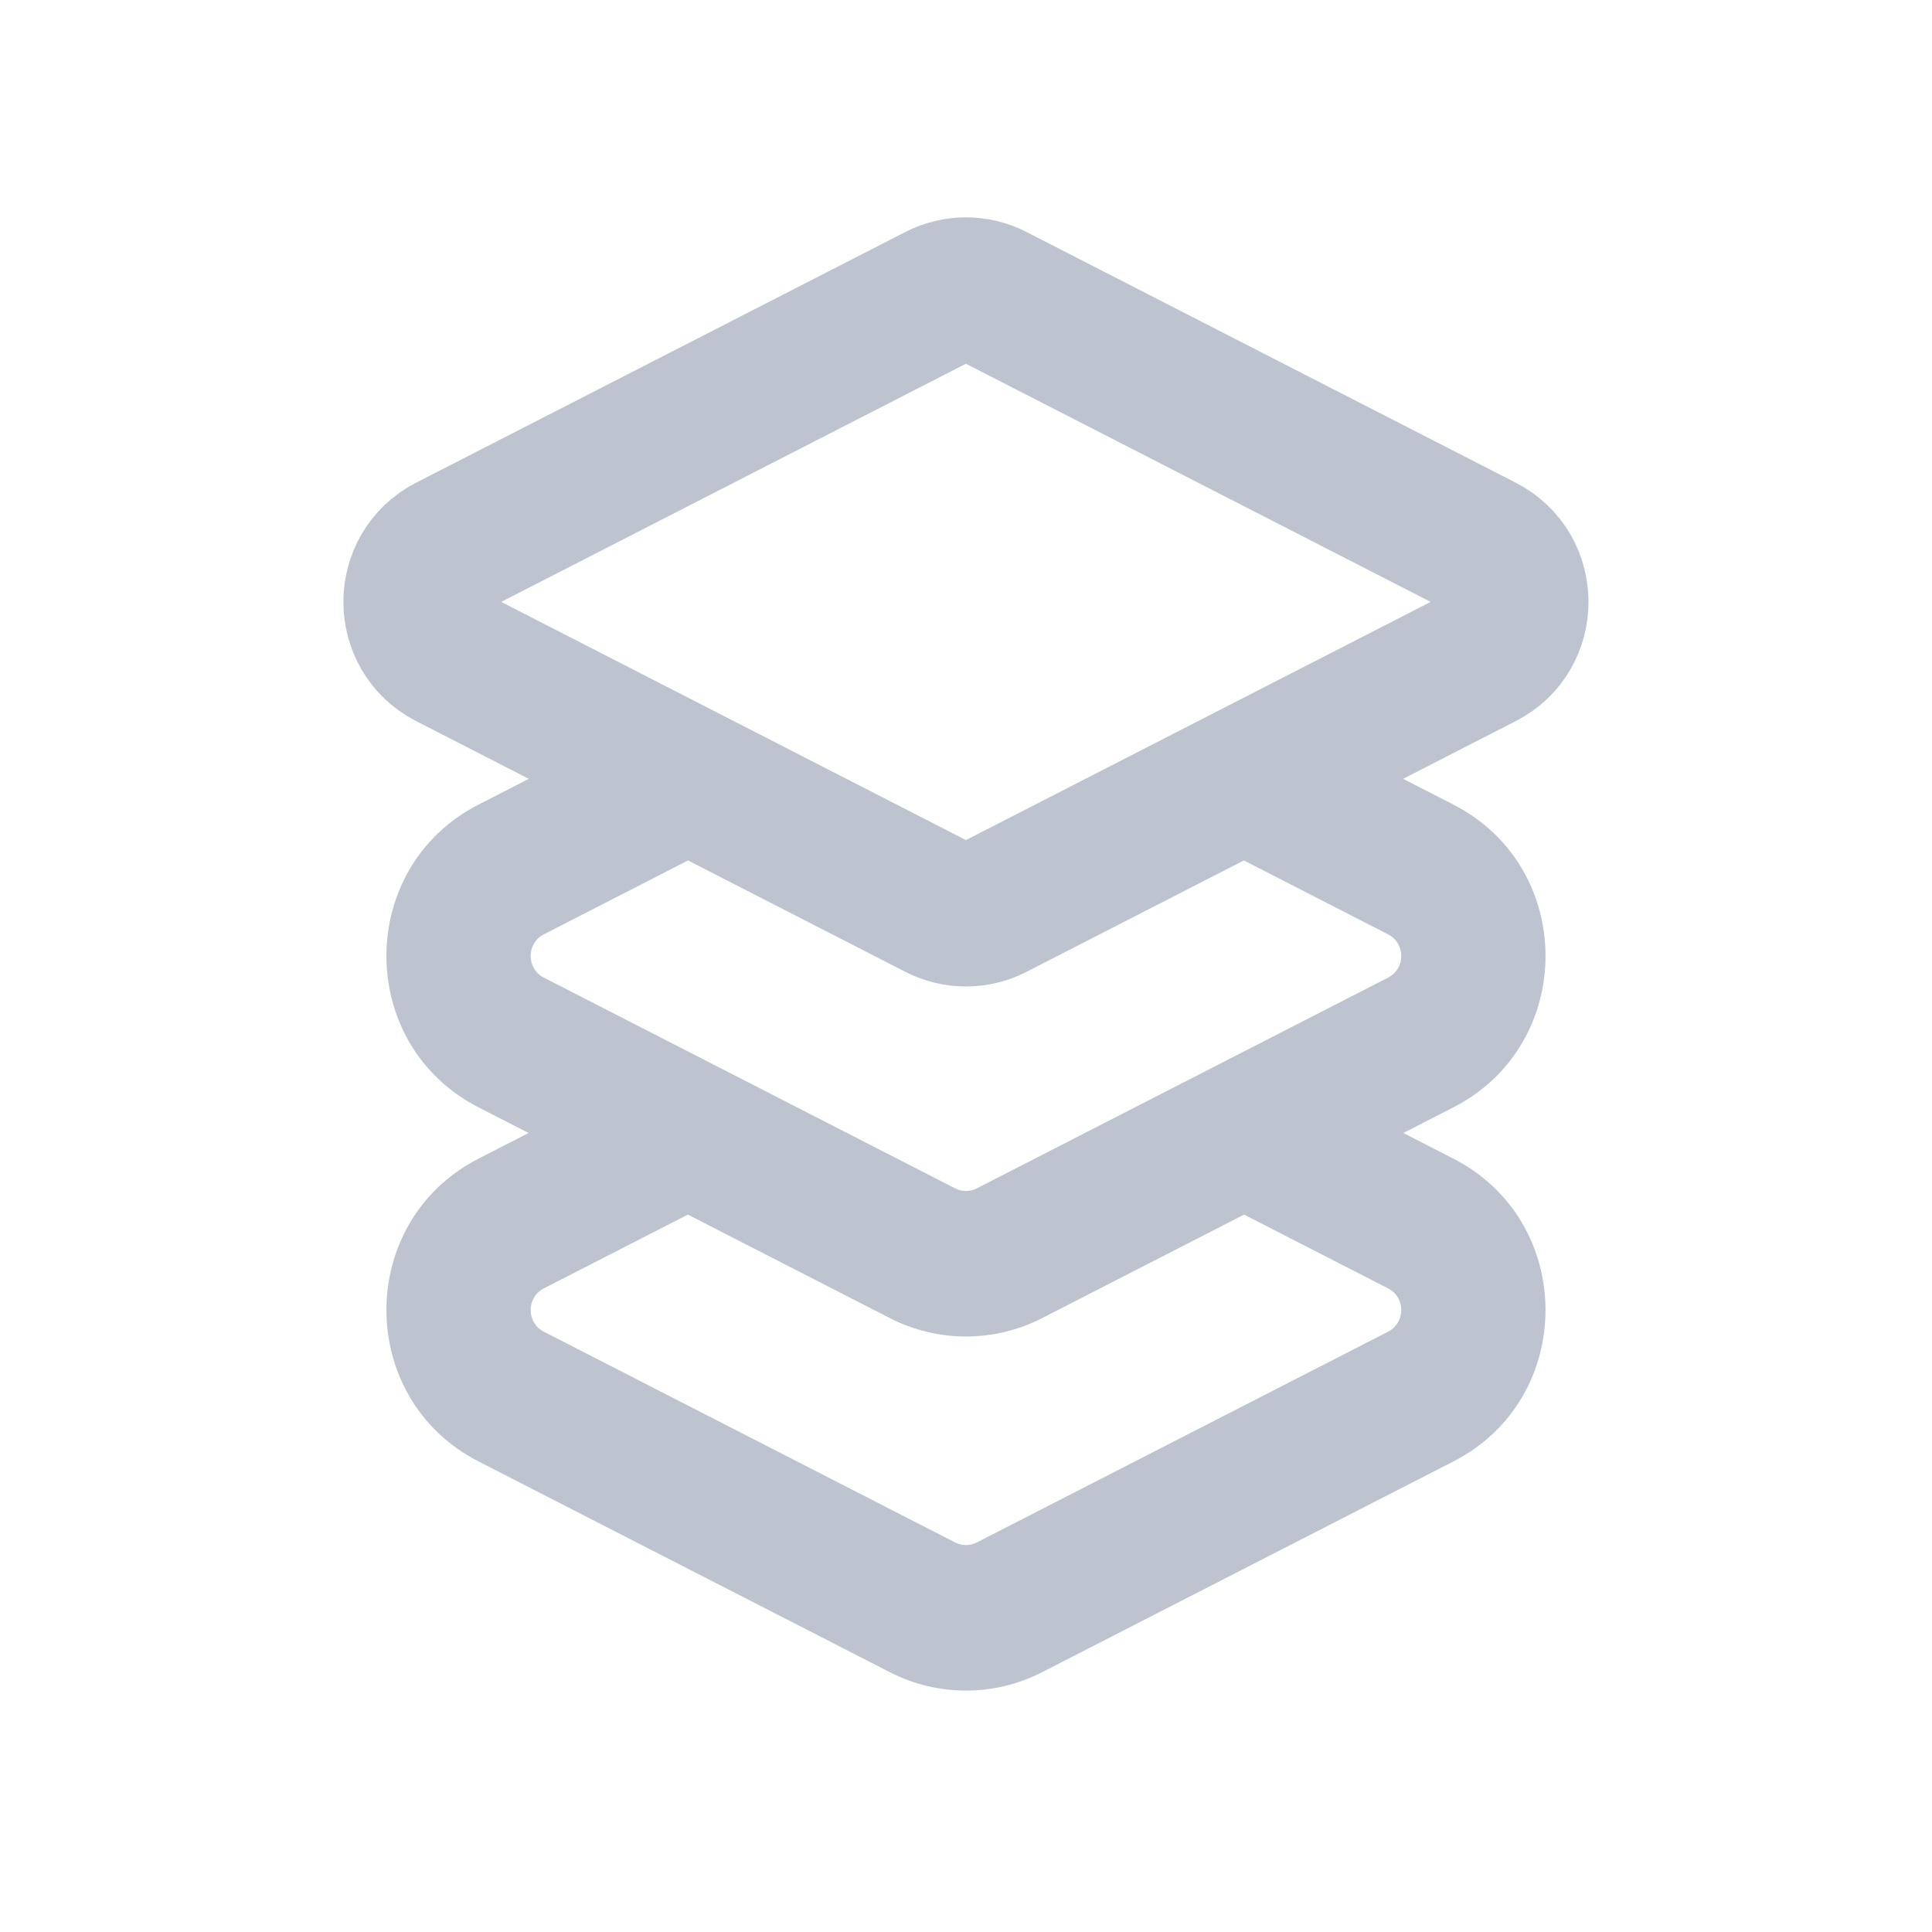
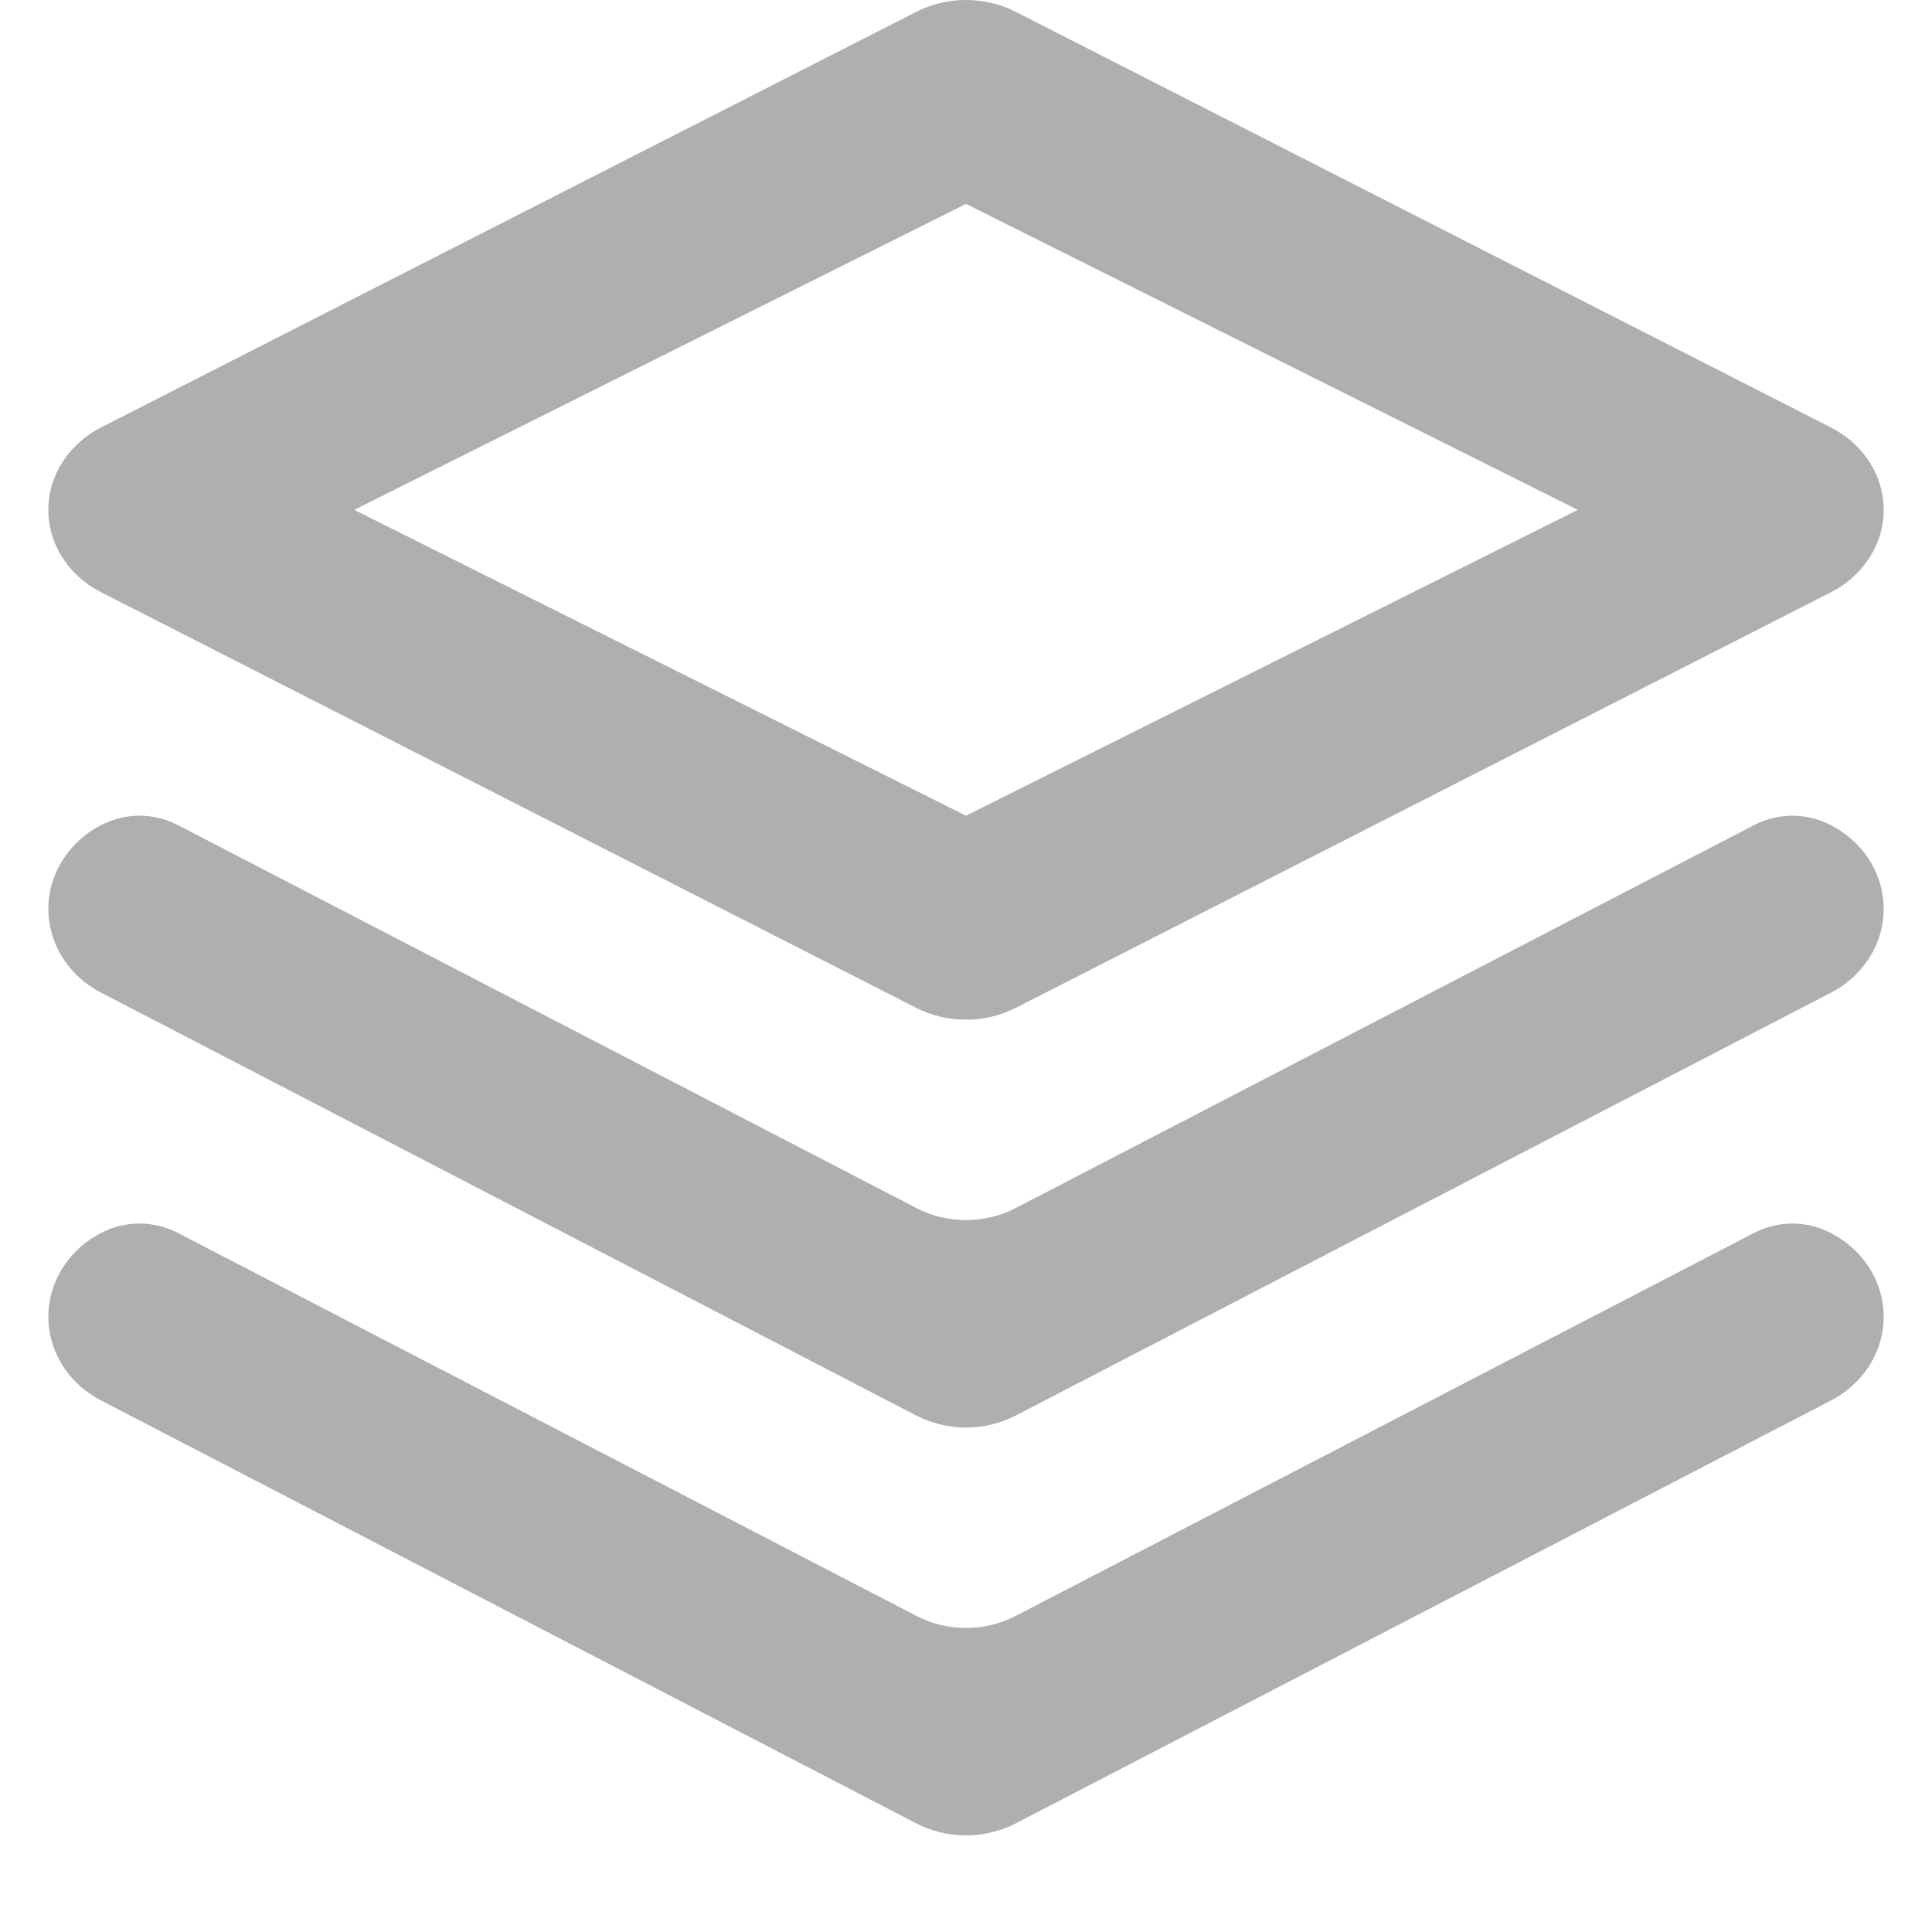
- <svg xmlns="http://www.w3.org/2000/svg" width="40" height="40" viewBox="0 0 40 40" fill="none">
-   <path fill-rule="evenodd" clip-rule="evenodd" d="M12.592 22.613L9.906 23.989C7.365 25.292 7.365 28.954 9.906 30.257L18.421 34.62C19.413 35.129 20.586 35.129 21.578 34.62L30.092 30.257C32.634 28.954 32.634 25.292 30.092 23.989L27.406 22.613L24.109 24.303L28.739 26.675C29.102 26.861 29.102 27.385 28.739 27.571L20.225 31.934C20.083 32.007 19.915 32.007 19.774 31.934L11.259 27.571C10.896 27.385 10.896 26.861 11.259 26.675L15.889 24.303L12.592 22.613Z" fill="#BEC4CF" />
-   <path d="M19.428 6.138C19.787 5.954 20.211 5.954 20.569 6.138L30.699 11.329C31.618 11.8 31.618 13.124 30.699 13.594L20.569 18.786C20.211 18.97 19.787 18.97 19.428 18.786L9.298 13.594C8.38 13.124 8.38 11.8 9.298 11.329L19.428 6.138Z" stroke="#BEC4CF" stroke-width="3" stroke-linejoin="round" />
-   <path fill-rule="evenodd" clip-rule="evenodd" d="M12.592 15.282L9.906 16.659C7.365 17.961 7.365 21.623 9.906 22.926L18.421 27.289C19.413 27.798 20.586 27.798 21.578 27.289L30.092 22.926C32.634 21.623 32.634 17.961 30.092 16.659L27.406 15.282L24.109 16.972L28.739 19.345C29.102 19.531 29.102 20.054 28.739 20.24L20.225 24.603C20.083 24.676 19.915 24.676 19.774 24.603L11.259 20.24C10.896 20.054 10.896 19.531 11.259 19.345L15.889 16.972L12.592 15.282Z" fill="#BEC4CF" />
+ <svg xmlns="http://www.w3.org/2000/svg" width="20" height="20" viewBox="0 0 20 20" fill="none">
+   <path d="M3.667 5.278L10 8.444L16.333 5.278L10 2.111L3.667 5.278ZM10.516 0.123L18.953 4.425C19.466 4.687 19.651 5.28 19.366 5.752C19.267 5.914 19.124 6.045 18.954 6.131L10.516 10.433C10.356 10.514 10.179 10.556 10 10.556C9.821 10.556 9.644 10.514 9.484 10.433L1.047 6.131C0.534 5.869 0.349 5.276 0.634 4.804C0.733 4.642 0.876 4.511 1.046 4.425L9.484 0.123C9.805 -0.041 10.195 -0.041 10.516 0.123ZM10.516 14.653C10.357 14.735 10.18 14.778 10 14.778C9.82 14.778 9.644 14.735 9.484 14.653L1.047 10.276C0.534 10.01 0.349 9.406 0.634 8.927C0.733 8.763 0.875 8.629 1.046 8.542C1.169 8.478 1.305 8.444 1.444 8.444C1.583 8.444 1.72 8.478 1.843 8.542L9.485 12.505C9.805 12.672 10.195 12.672 10.516 12.505L18.157 8.542C18.28 8.478 18.417 8.444 18.555 8.444C18.694 8.444 18.83 8.478 18.953 8.542C19.466 8.808 19.651 9.411 19.366 9.891C19.267 10.055 19.125 10.188 18.954 10.276L10.516 14.653ZM10.516 18.875C10.357 18.957 10.18 19 10 19C9.82 19 9.644 18.957 9.484 18.875L1.047 14.498C0.534 14.232 0.349 13.628 0.634 13.149C0.733 12.985 0.875 12.851 1.046 12.764C1.169 12.7 1.305 12.666 1.444 12.666C1.583 12.666 1.72 12.7 1.843 12.764L9.485 16.727C9.805 16.894 10.195 16.894 10.516 16.727L18.157 12.764C18.28 12.7 18.417 12.666 18.555 12.666C18.694 12.666 18.83 12.7 18.953 12.764C19.466 13.03 19.651 13.633 19.366 14.113C19.267 14.277 19.125 14.41 18.954 14.498L10.516 18.875Z" fill="#AFAFAF" />
</svg>
